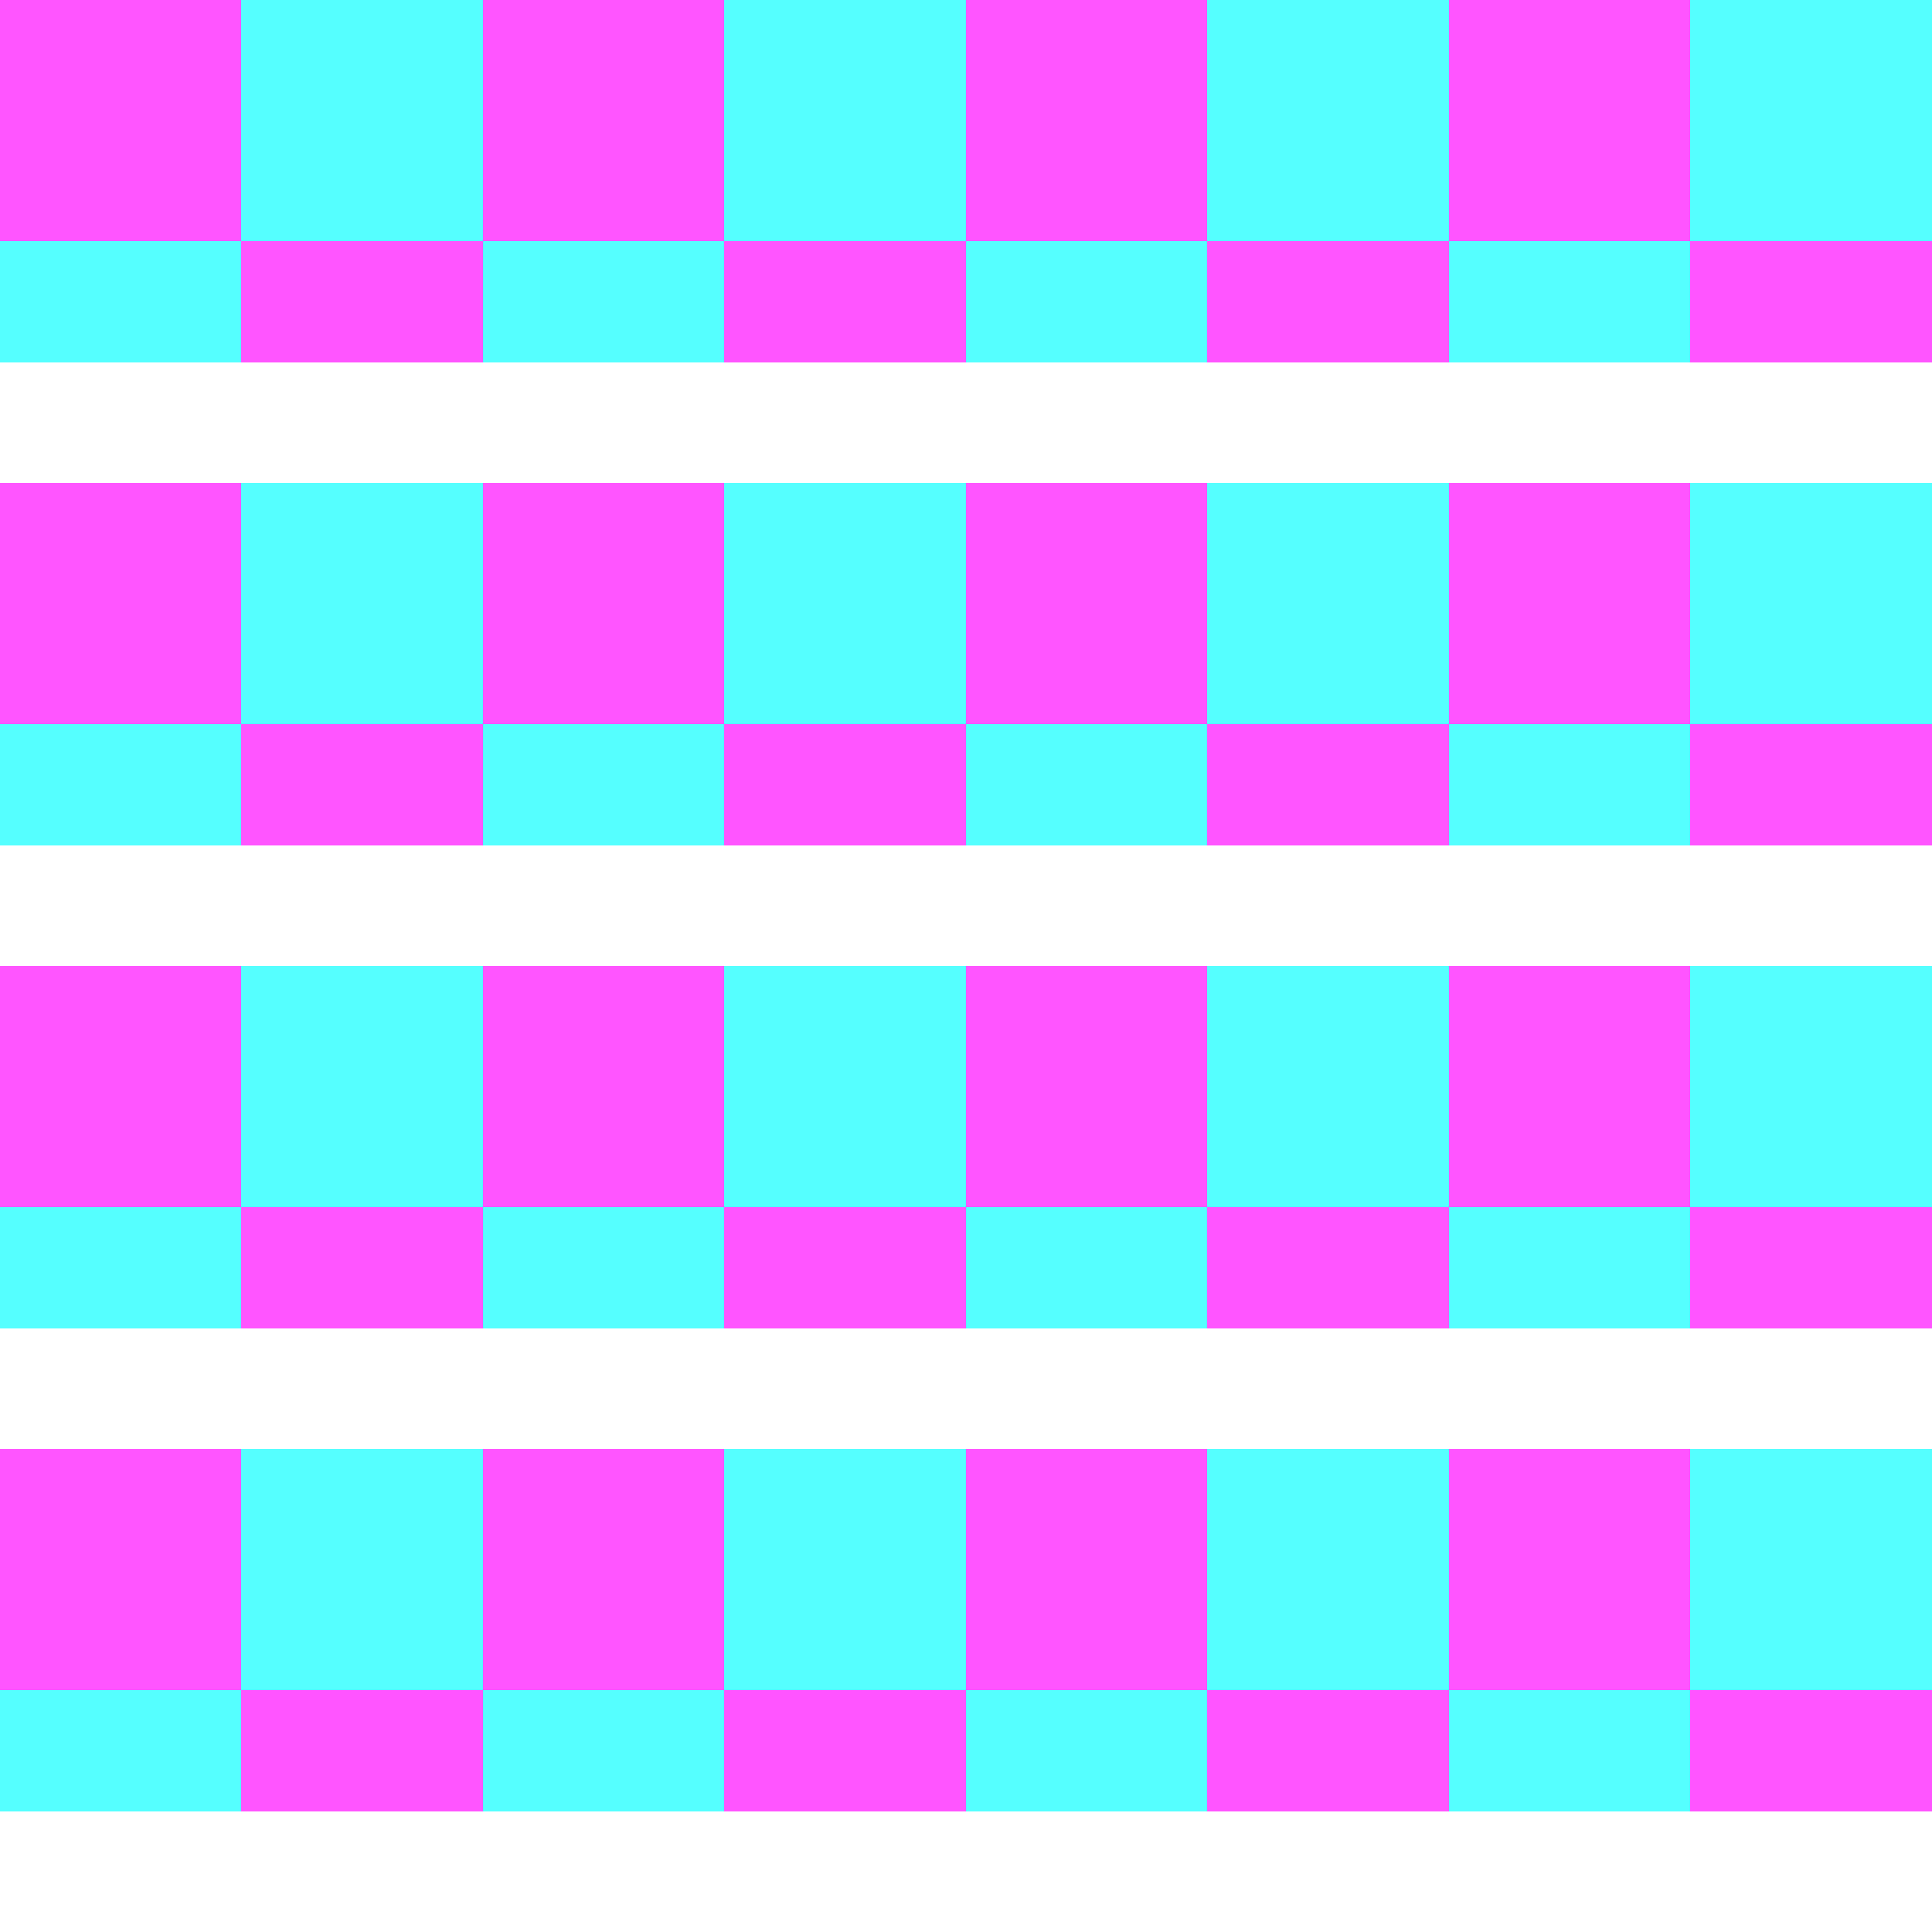
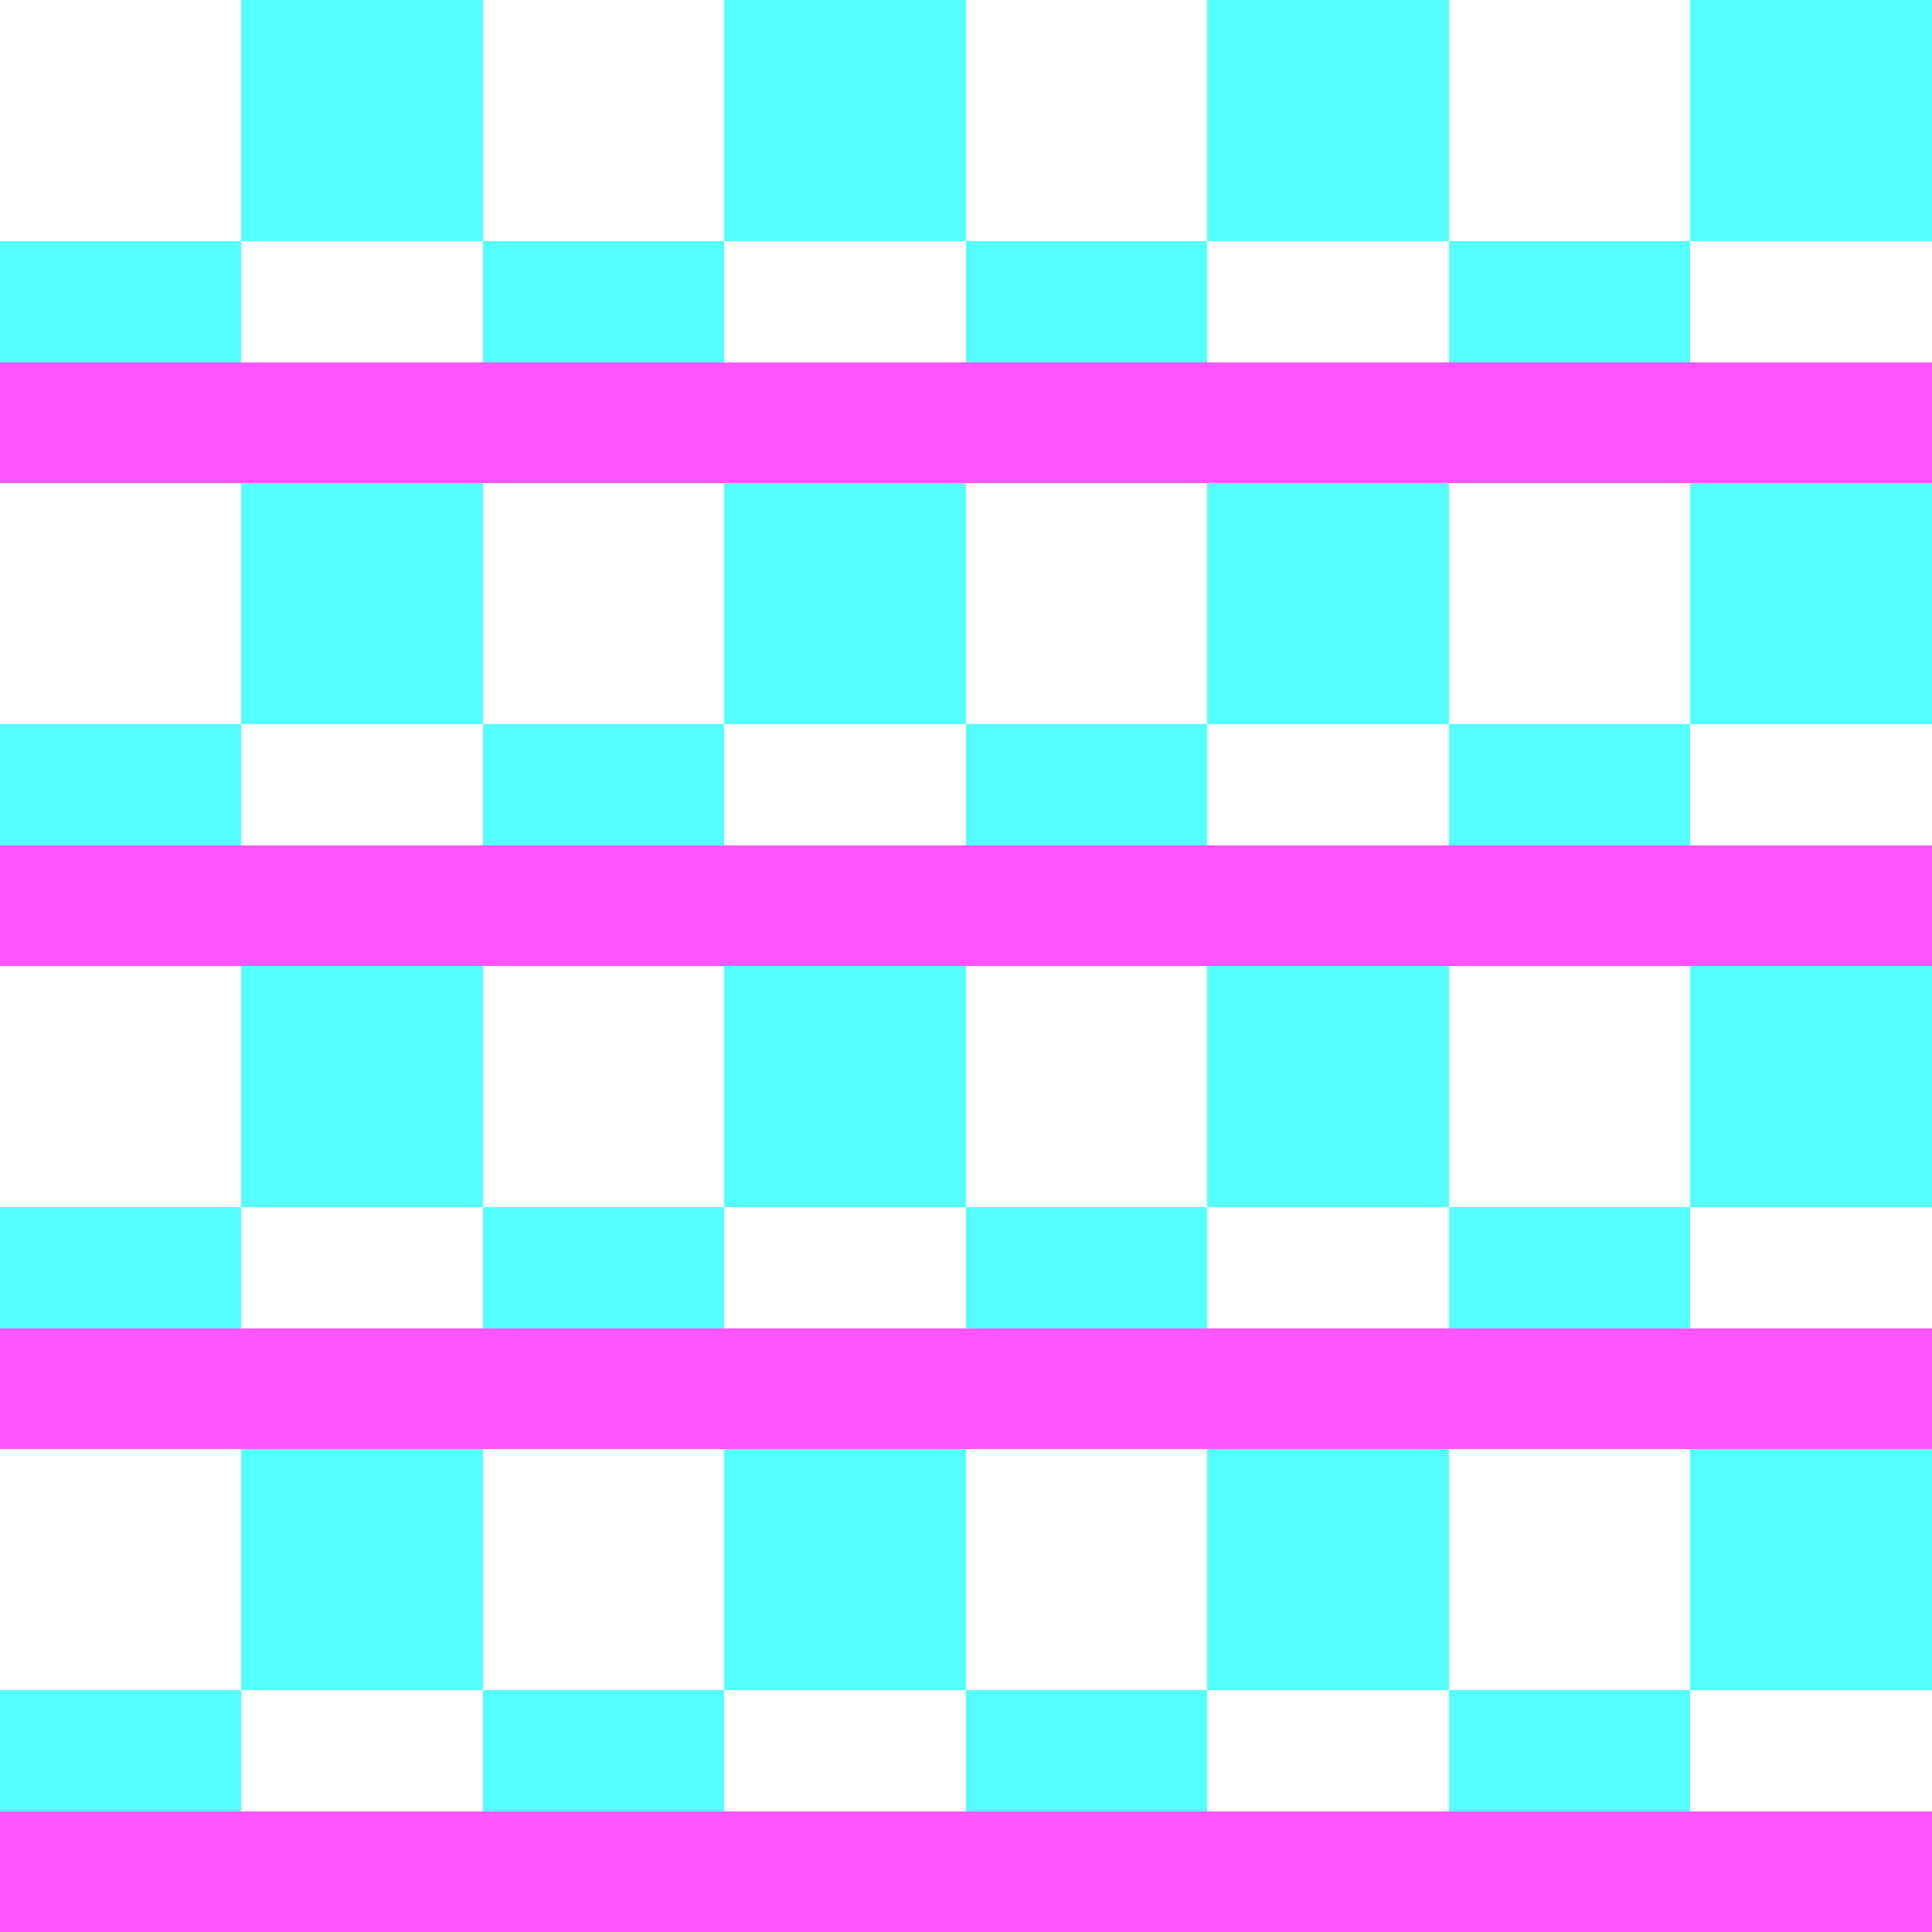
<svg xmlns="http://www.w3.org/2000/svg" viewBox="0 0 16 16" shape-rendering="crispEdges">
  <g fill="#55FFFF">
    <rect x="2" y="0" width="2" height="1" />
    <rect x="6" y="0" width="2" height="1" />
    <rect x="10" y="0" width="2" height="1" />
    <rect x="14" y="0" width="2" height="1" />
    <rect x="2" y="1" width="2" height="1" />
    <rect x="6" y="1" width="2" height="1" />
    <rect x="10" y="1" width="2" height="1" />
    <rect x="14" y="1" width="2" height="1" />
    <rect x="0" y="2" width="2" height="1" />
    <rect x="4" y="2" width="2" height="1" />
    <rect x="8" y="2" width="2" height="1" />
    <rect x="12" y="2" width="2" height="1" />
    <rect x="2" y="4" width="2" height="1" />
    <rect x="6" y="4" width="2" height="1" />
    <rect x="10" y="4" width="2" height="1" />
    <rect x="14" y="4" width="2" height="1" />
    <rect x="2" y="5" width="2" height="1" />
    <rect x="6" y="5" width="2" height="1" />
    <rect x="10" y="5" width="2" height="1" />
    <rect x="14" y="5" width="2" height="1" />
    <rect x="0" y="6" width="2" height="1" />
    <rect x="4" y="6" width="2" height="1" />
    <rect x="8" y="6" width="2" height="1" />
    <rect x="12" y="6" width="2" height="1" />
    <rect x="2" y="8" width="2" height="1" />
    <rect x="6" y="8" width="2" height="1" />
    <rect x="10" y="8" width="2" height="1" />
    <rect x="14" y="8" width="2" height="1" />
    <rect x="2" y="9" width="2" height="1" />
    <rect x="6" y="9" width="2" height="1" />
    <rect x="10" y="9" width="2" height="1" />
    <rect x="14" y="9" width="2" height="1" />
    <rect x="0" y="10" width="2" height="1" />
    <rect x="4" y="10" width="2" height="1" />
    <rect x="8" y="10" width="2" height="1" />
    <rect x="12" y="10" width="2" height="1" />
    <rect x="2" y="12" width="2" height="1" />
    <rect x="6" y="12" width="2" height="1" />
    <rect x="10" y="12" width="2" height="1" />
    <rect x="14" y="12" width="2" height="1" />
    <rect x="2" y="13" width="2" height="1" />
    <rect x="6" y="13" width="2" height="1" />
    <rect x="10" y="13" width="2" height="1" />
    <rect x="14" y="13" width="2" height="1" />
    <rect x="0" y="14" width="2" height="1" />
    <rect x="4" y="14" width="2" height="1" />
    <rect x="8" y="14" width="2" height="1" />
    <rect x="12" y="14" width="2" height="1" />
  </g>
  <g fill="#FF55FF">
+     <rect x="0" y="3" width="16" height="1" />
+     <rect x="0" y="7" width="16" height="1" />
+     <rect x="0" y="11" width="16" height="1" />
+     <rect x="0" y="15" width="16" height="1" />
+   </g>
+   <g fill="#FFFFFF">
    <rect x="0" y="0" width="2" height="1" />
    <rect x="4" y="0" width="2" height="1" />
    <rect x="8" y="0" width="2" height="1" />
    <rect x="12" y="0" width="2" height="1" />
    <rect x="0" y="1" width="2" height="1" />
    <rect x="4" y="1" width="2" height="1" />
    <rect x="8" y="1" width="2" height="1" />
    <rect x="12" y="1" width="2" height="1" />
    <rect x="2" y="2" width="2" height="1" />
    <rect x="6" y="2" width="2" height="1" />
    <rect x="10" y="2" width="2" height="1" />
    <rect x="14" y="2" width="2" height="1" />
    <rect x="0" y="4" width="2" height="1" />
    <rect x="4" y="4" width="2" height="1" />
    <rect x="8" y="4" width="2" height="1" />
    <rect x="12" y="4" width="2" height="1" />
    <rect x="0" y="5" width="2" height="1" />
    <rect x="4" y="5" width="2" height="1" />
    <rect x="8" y="5" width="2" height="1" />
    <rect x="12" y="5" width="2" height="1" />
    <rect x="2" y="6" width="2" height="1" />
    <rect x="6" y="6" width="2" height="1" />
    <rect x="10" y="6" width="2" height="1" />
    <rect x="14" y="6" width="2" height="1" />
    <rect x="0" y="8" width="2" height="1" />
    <rect x="4" y="8" width="2" height="1" />
    <rect x="8" y="8" width="2" height="1" />
    <rect x="12" y="8" width="2" height="1" />
    <rect x="0" y="9" width="2" height="1" />
    <rect x="4" y="9" width="2" height="1" />
    <rect x="8" y="9" width="2" height="1" />
    <rect x="12" y="9" width="2" height="1" />
    <rect x="2" y="10" width="2" height="1" />
    <rect x="6" y="10" width="2" height="1" />
    <rect x="10" y="10" width="2" height="1" />
    <rect x="14" y="10" width="2" height="1" />
    <rect x="0" y="12" width="2" height="1" />
    <rect x="4" y="12" width="2" height="1" />
    <rect x="8" y="12" width="2" height="1" />
    <rect x="12" y="12" width="2" height="1" />
    <rect x="0" y="13" width="2" height="1" />
    <rect x="4" y="13" width="2" height="1" />
    <rect x="8" y="13" width="2" height="1" />
    <rect x="12" y="13" width="2" height="1" />
    <rect x="2" y="14" width="2" height="1" />
    <rect x="6" y="14" width="2" height="1" />
    <rect x="10" y="14" width="2" height="1" />
    <rect x="14" y="14" width="2" height="1" />
  </g>
-   <g fill="#FFFFFF">
-     <rect x="0" y="3" width="16" height="1" />
-     <rect x="0" y="7" width="16" height="1" />
-     <rect x="0" y="11" width="16" height="1" />
-     <rect x="0" y="15" width="16" height="1" />
-   </g>
</svg>
